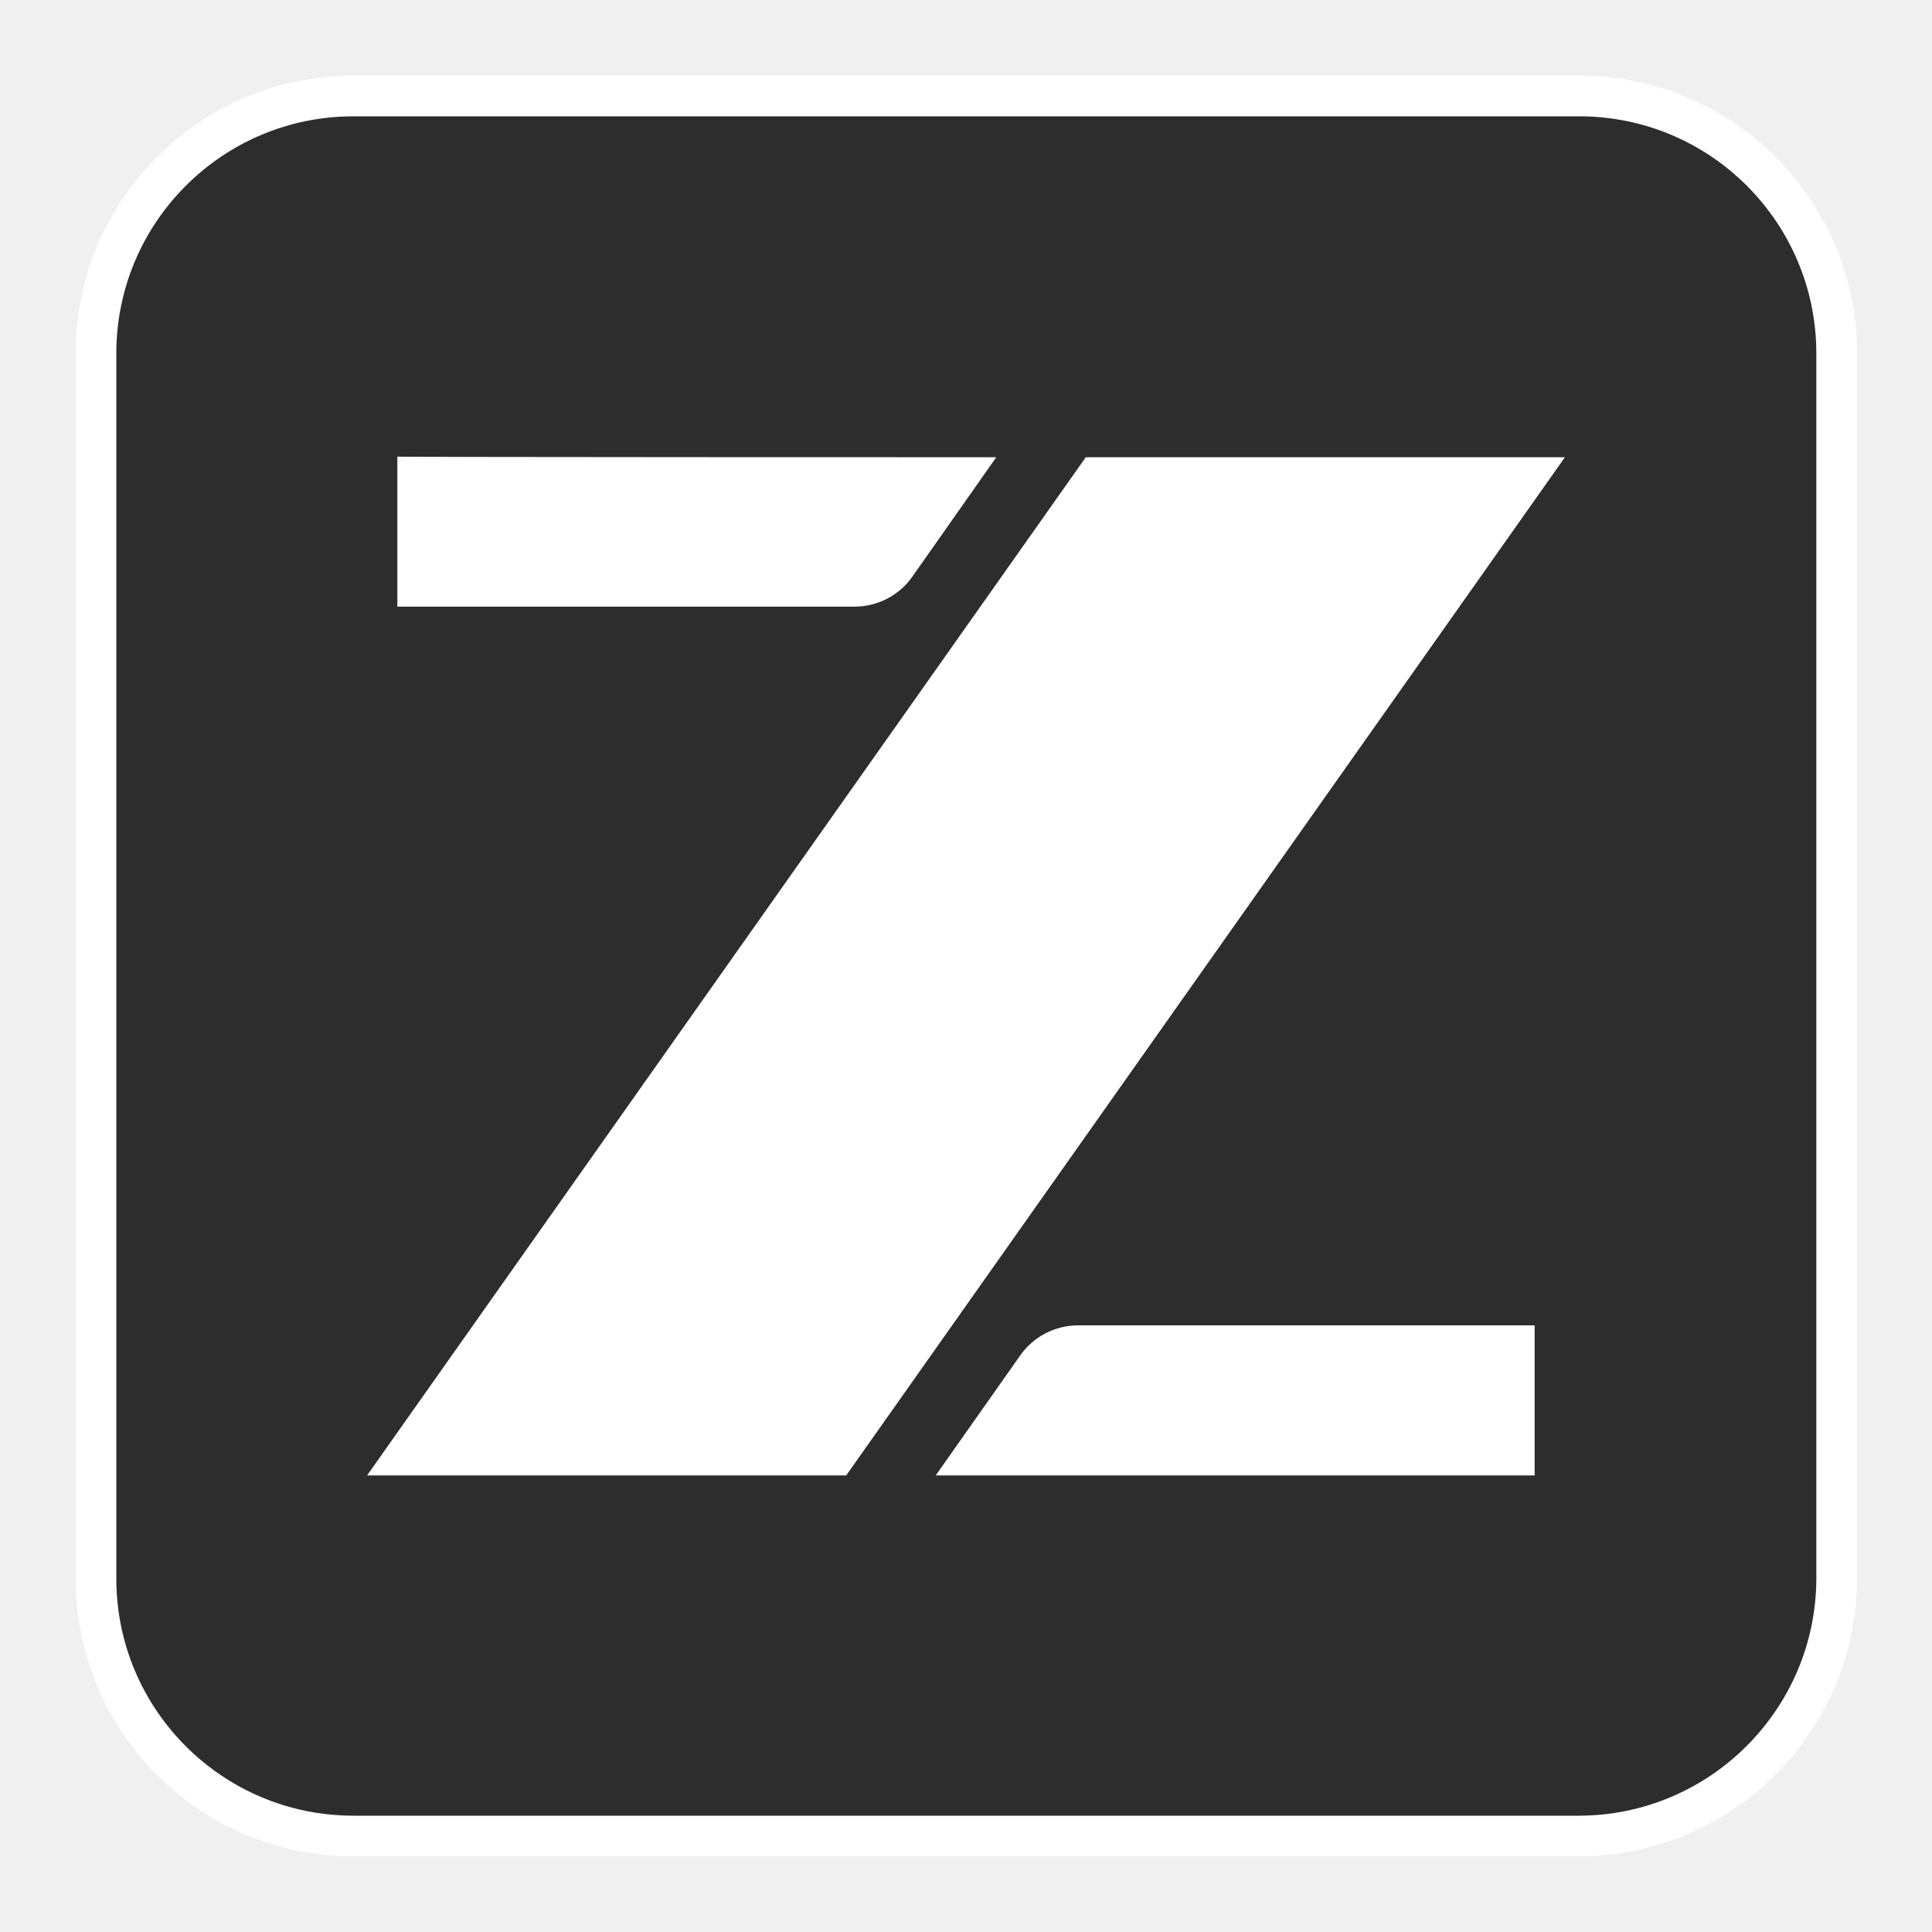
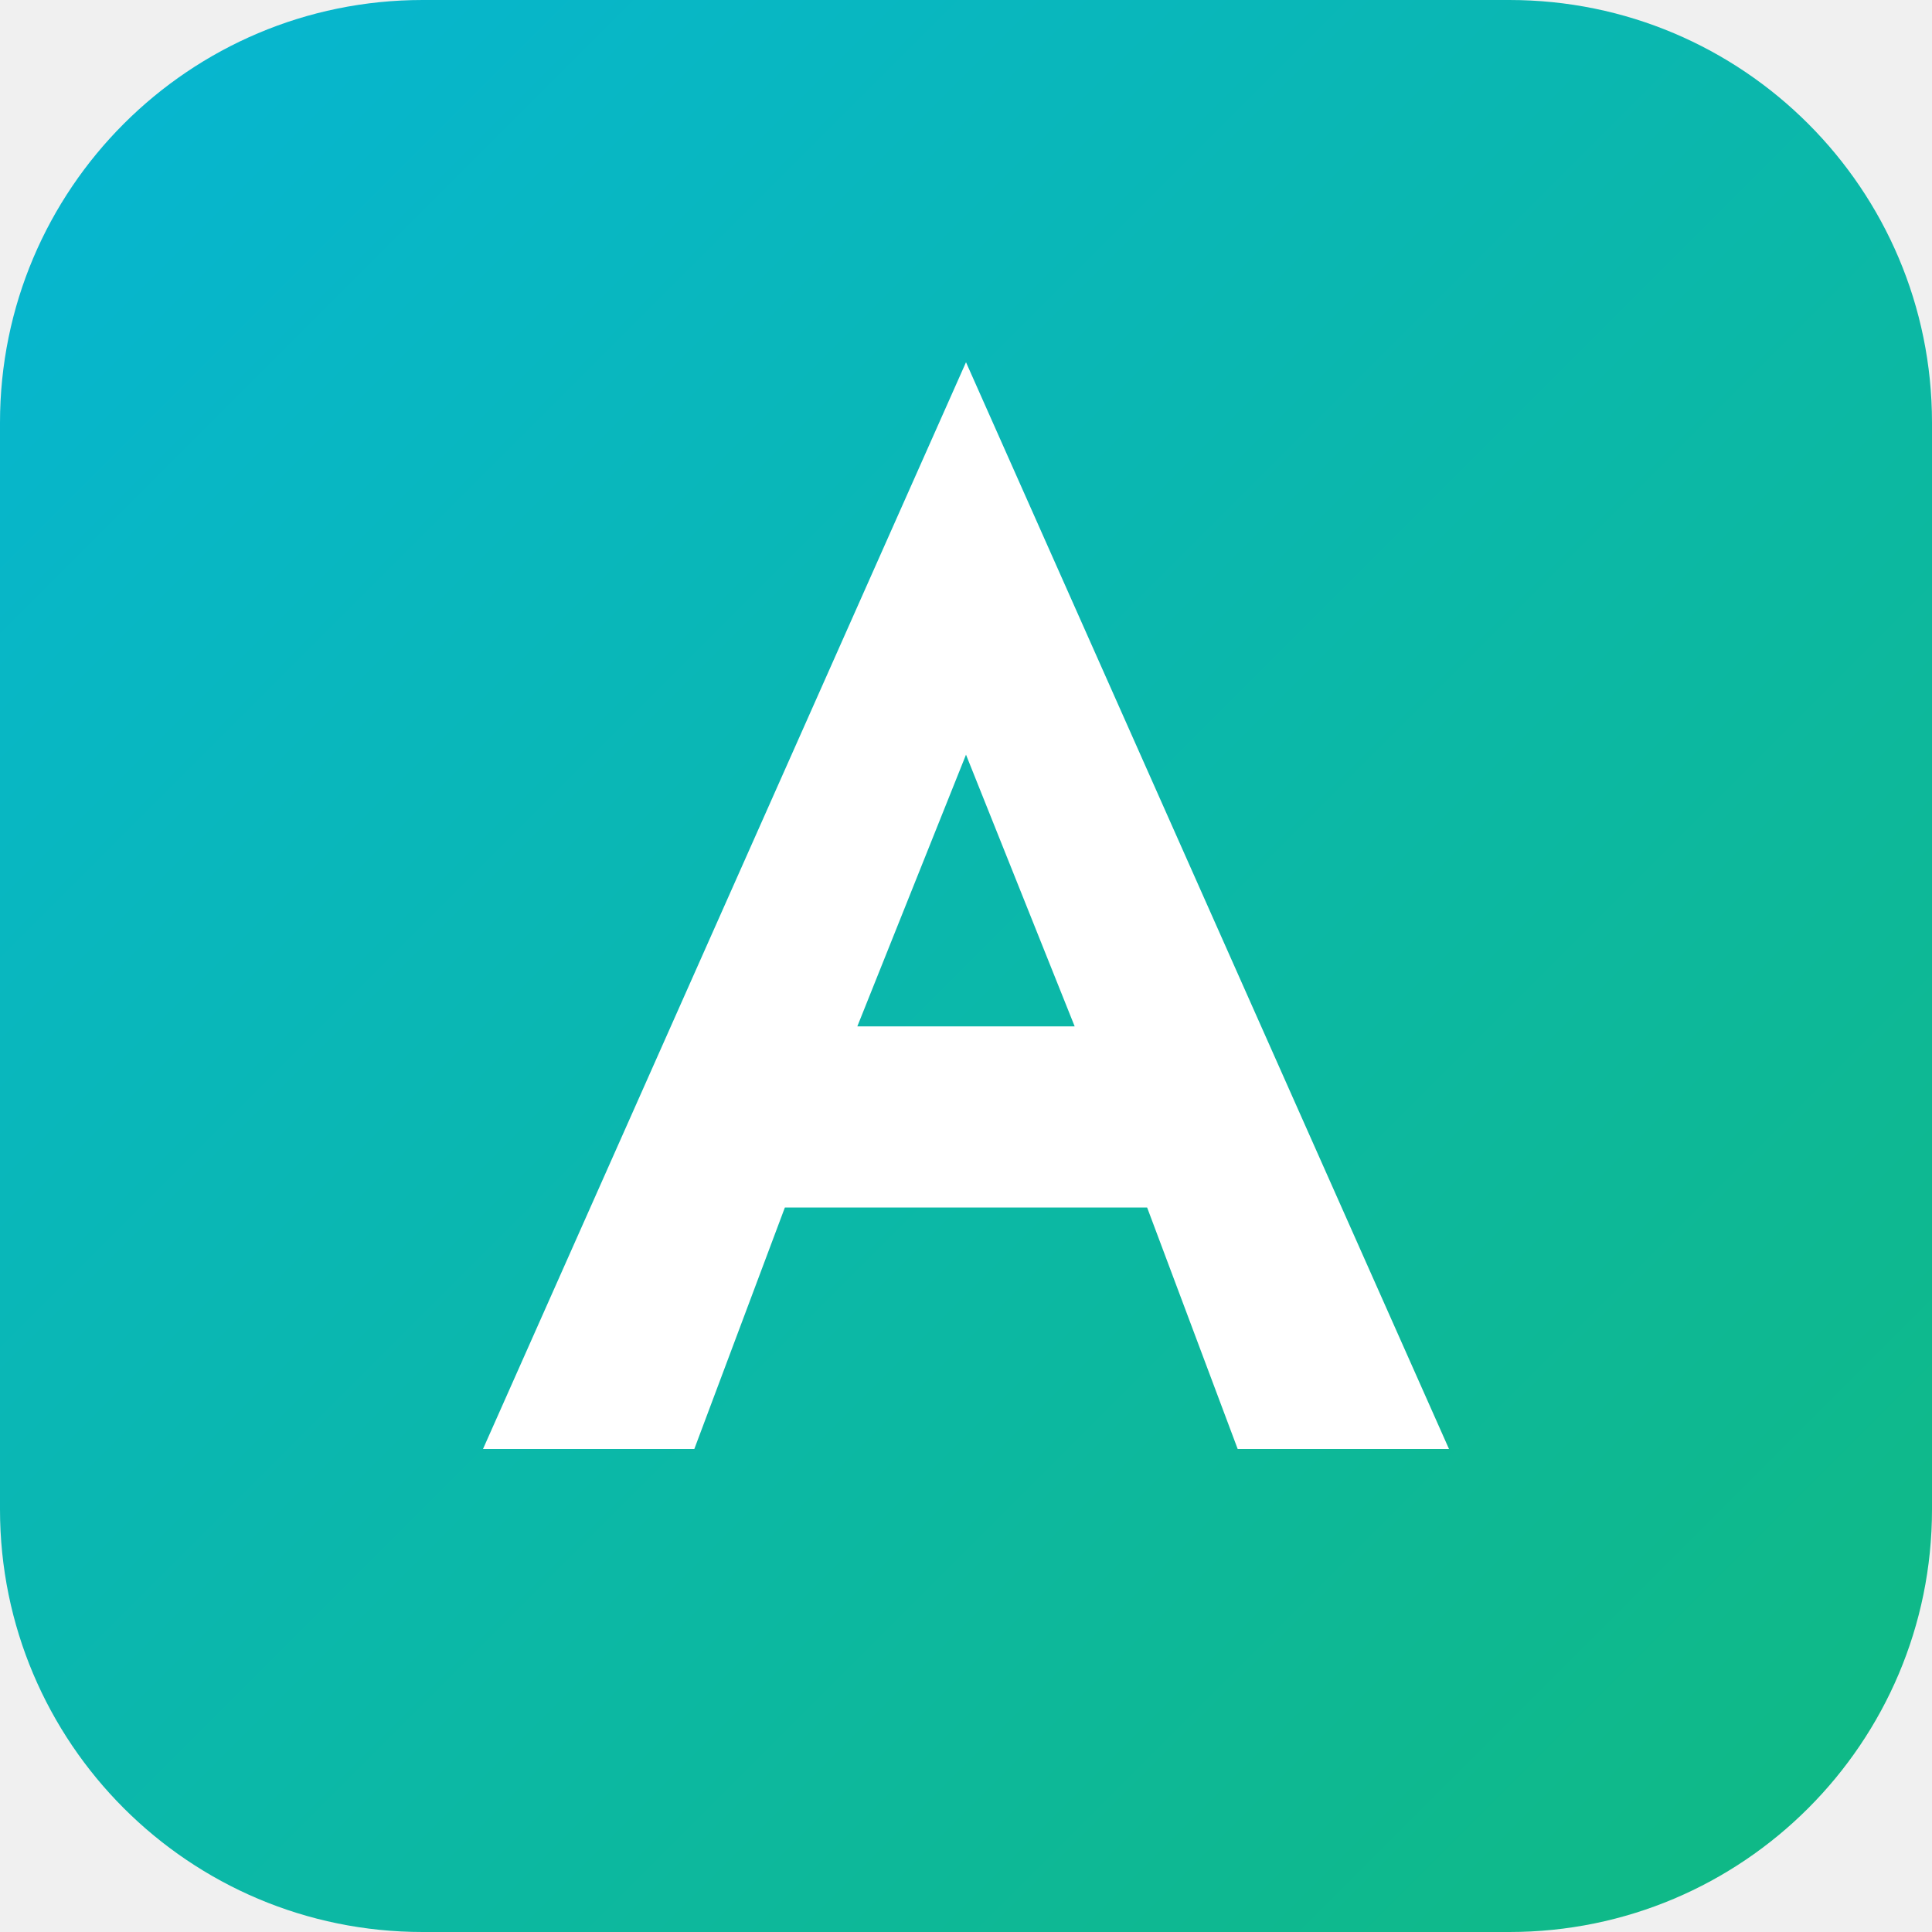
- <svg xmlns="http://www.w3.org/2000/svg" version="1.1" x="0px" y="0px" viewBox="0 0 30 30" style="enable-background:new 0 0 30 30;" xml:space="preserve">
+ <svg xmlns="http://www.w3.org/2000/svg" version="1.1" x="0px" y="0px" viewBox="0 0 32 32" style="enable-background:new 0 0 32 32;" xml:space="preserve">
  <defs>
-     <style type="text/css">
-     .st194{fill:#2D2D2D;stroke:#FFFFFF;stroke-width:0.632;stroke-miterlimit:10;}
-     .st23{fill:#FFFFFF;}
- 
-     .z-breathe {
-       animation: breathe 2.5s ease-in-out infinite;
-     }
- 
-     @keyframes breathe {
-       0%, 100% { opacity: 0.7; }
-       50% { opacity: 1; }
-     }
-   </style>
+     <linearGradient id="apexGrad" x1="0%" y1="0%" x2="100%" y2="100%">
+       <stop offset="0%" stop-color="#06b6d4" />
+       <stop offset="100%" stop-color="#10b981" />
+     </linearGradient>
  </defs>
-   <g>
-     <path class="st194" d="M24.51,28.51H5.49c-2.21,0-4-1.79-4-4V5.49c0-2.21,1.79-4,4-4h19.03c2.21,0,4,1.79,4,4v19.03     C28.51,26.72,26.72,28.51,24.51,28.51z" />
-     <g class="z-breathe">
-       <path class="st23" d="M15.47,7.1l-1.3,1.85c-0.2,0.29-0.54,0.47-0.9,0.47h-7.1V7.09C6.16,7.1,15.47,7.1,15.47,7.1z" />
-       <polygon class="st23" points="24.3,7.1 13.14,22.91 5.7,22.91 16.86,7.1" />
-       <path class="st23" d="M14.53,22.91l1.31-1.86c0.2-0.29,0.54-0.47,0.9-0.47h7.09v2.33H14.53z" />
-     </g>
-   </g>
+   <rect width="32" height="32" rx="7" fill="url(#apexGrad)" />
+   <path d="M16 6 L24 24 L20.5 24 L19 20 L13 20 L11.5 24 L8 24 Z M14.2 17 L17.8 17 L16 12.5 Z" fill="#fff" />
</svg>
